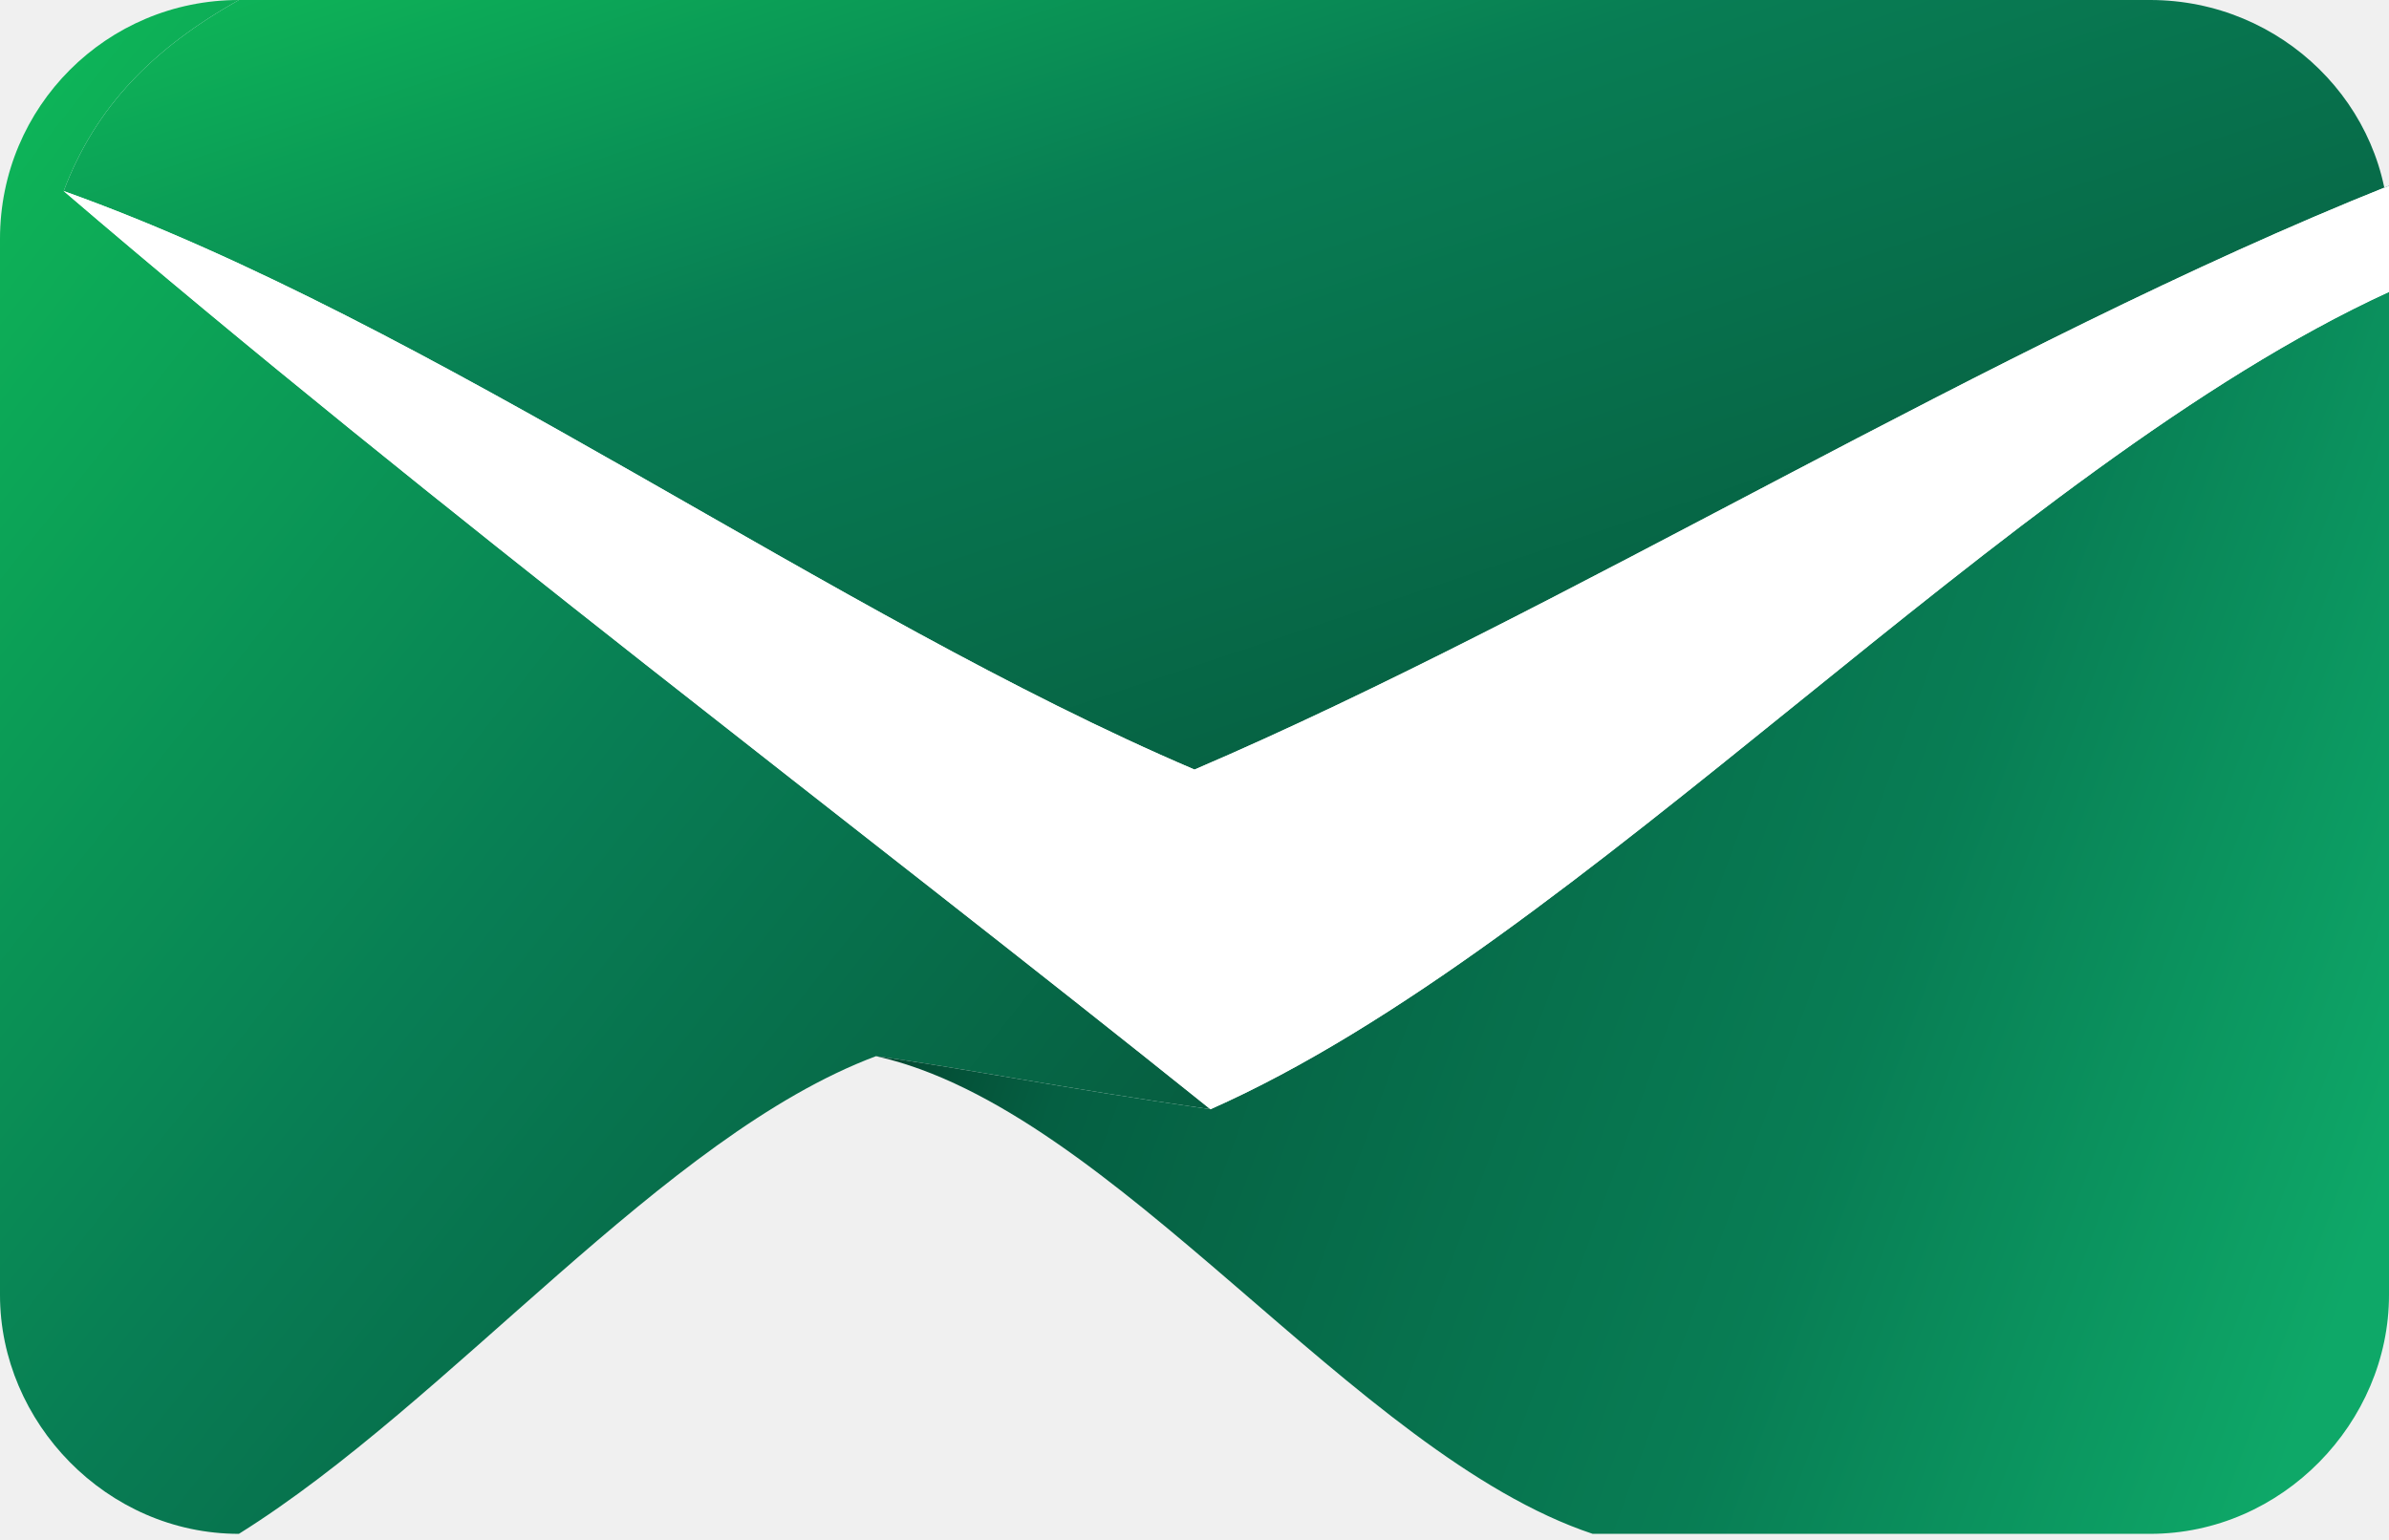
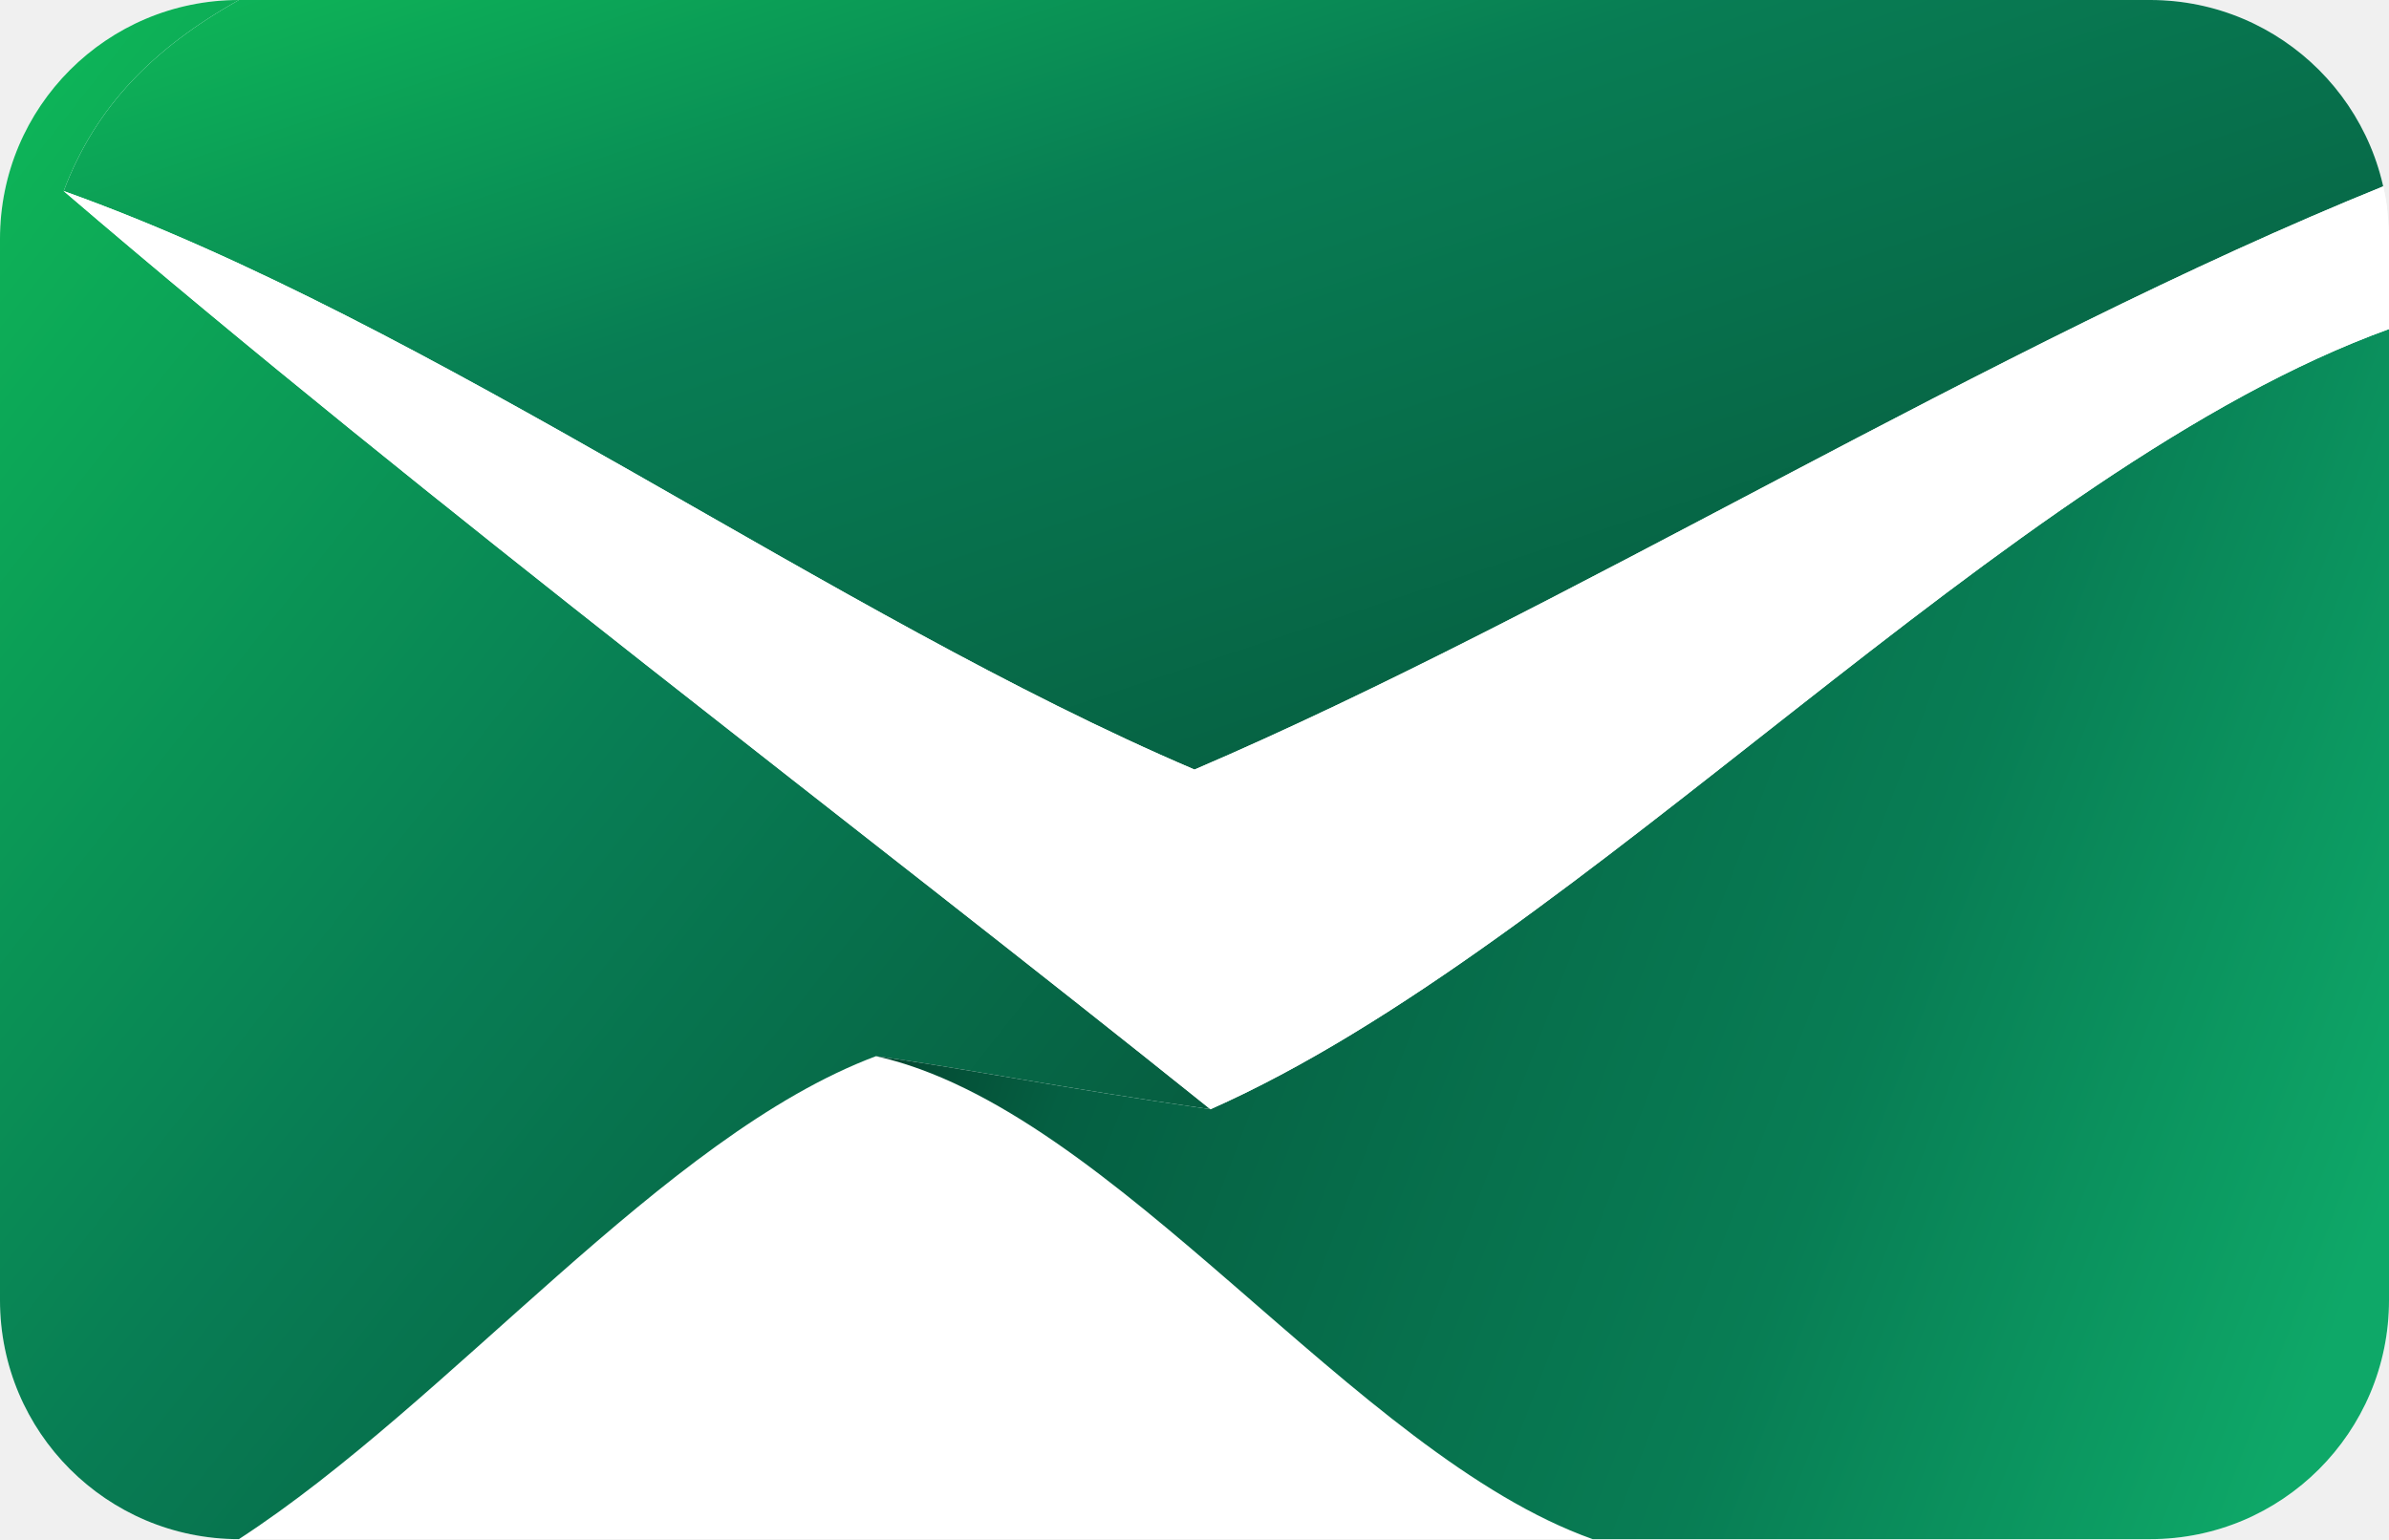
<svg xmlns="http://www.w3.org/2000/svg" viewBox="0 0 450 290" width="450" height="290" fill="none">
  <defs>
    <linearGradient id="nm-top-grad" x1="0%" y1="0%" x2="100%" y2="100%">
      <stop offset="0%" stop-color="#0eb958" />
      <stop offset="35%" stop-color="#087d54" />
      <stop offset="100%" stop-color="#055239" />
    </linearGradient>
    <linearGradient id="nm-bot-left-grad" x1="0%" y1="0%" x2="100%" y2="100%">
      <stop offset="0%" stop-color="#0eb958" />
      <stop offset="50%" stop-color="#087d54" />
      <stop offset="100%" stop-color="#055239" />
    </linearGradient>
    <linearGradient id="nm-bot-right-grad" x1="0%" y1="40%" x2="100%" y2="70%">
      <stop offset="0%" stop-color="#033b28" />
      <stop offset="18%" stop-color="#055f42" />
      <stop offset="65%" stop-color="#087d54" />
      <stop offset="100%" stop-color="#0ea868" />
    </linearGradient>
+     <clipPath id="nm-envelope-clip">
+       <rect x="0" y="0" width="450" height="290" rx="45" ry="45" />
+     </clipPath>
  </defs>
-   <path d="M 45 0            L 405 0            C 429.9 0 450 20 450 44            L 450 35            C 375 65 295 115 225 145            C 157 116 82 61 12 36            C 18 20 29 9 45 0 Z" fill="url(#nm-top-grad)" />
-   <path d="M 0 45            C 0 20.1 20.1 0 45 0            C 29 9 18 20 12 36            C 82 96 162 156 228 209            C 200 205 180 201 165 199            C 125 214 85 264 45 289            C 20.1 289 0 268 0 244 Z" fill="url(#nm-bot-left-grad)" />
-   <path d="M 228 209            C 298 178 378 88 450 55            L 450 244            C 450 268 429.9 289 405 289            L 300 289            C 255 274 210 209 165 199            C 180 201 200 205 228 209 Z" fill="url(#nm-bot-right-grad)" />
-   <path d="M 12 36            C 82 61 157 116 225 145            C 295 115 375 65 450 35            L 450 55            C 378 88 298 178 228 209            C 162 156 82 96 12 36 Z" fill="#ffffff" />
+   <g clip-path="url(#nm-envelope-clip)">
+     <rect x="0" y="0" width="450" height="290" fill="#ffffff" />
+     <path d="M 45 0              L 405 0              C 429.9 0 448.9 19 449.2 35              C 375 65 295 115 225 145              C 157 116 82 61 12 36              C 18 20 29 9 45 0 Z" fill="url(#nm-top-grad)" />
+     <path d="M 0 45              C 0 20.1 20.1 0 45 0              C 29 9 18 20 12 36              C 82 96 162 156 228 209              C 200 205 180 201 165 199              C 125 214 85 264 45 290              C 20.1 290 0 270 0 245 Z" fill="url(#nm-bot-left-grad)" />
+     <path d="M 228 209              C 298 178 378 88 450 62              L 450 245              C 450 270 429.9 290 405 290              L 300 290              C 255 274 210 209 165 199              C 180 201 200 205 228 209 Z" fill="url(#nm-bot-right-grad)" />
+     <path d="M 12 36              C 82 61 157 116 225 145              C 295 115 375 65 449.2 35              C 449.8 40 450 45 450 48              L 450 62              C 378 88 298 178 228 209              C 162 156 82 96 12 36 Z" fill="#ffffff" />
+   </g>
</svg>
